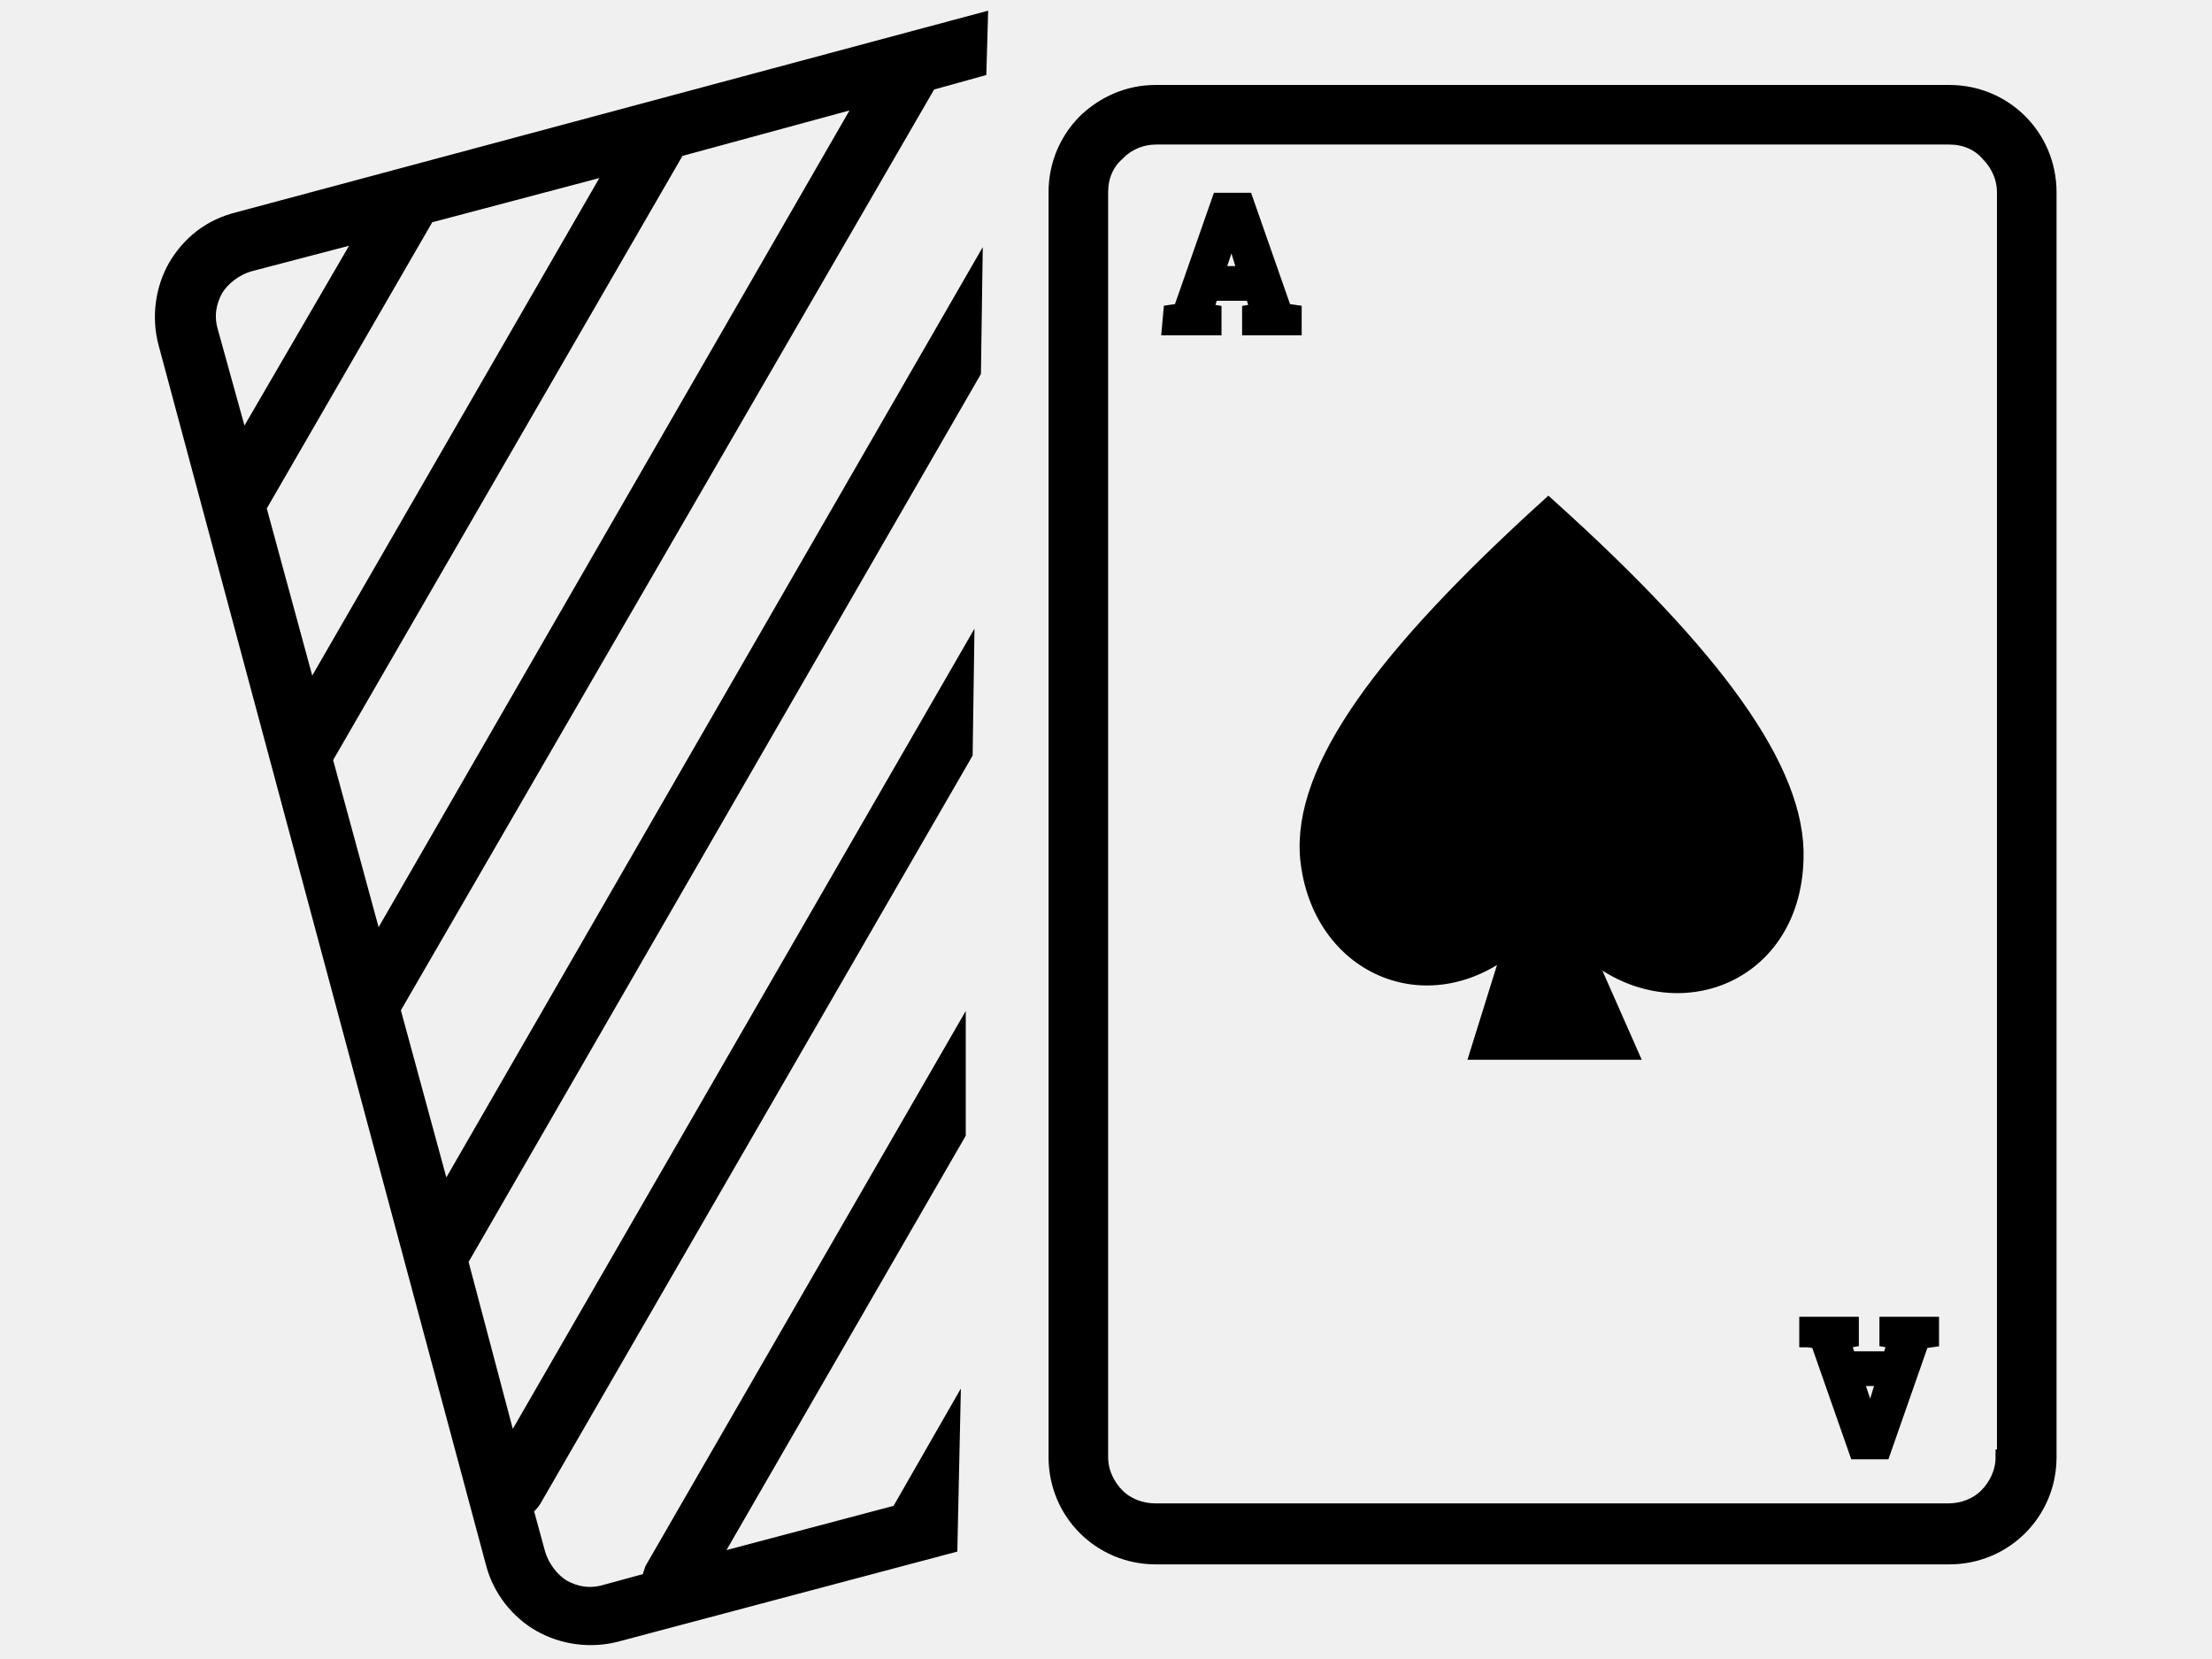
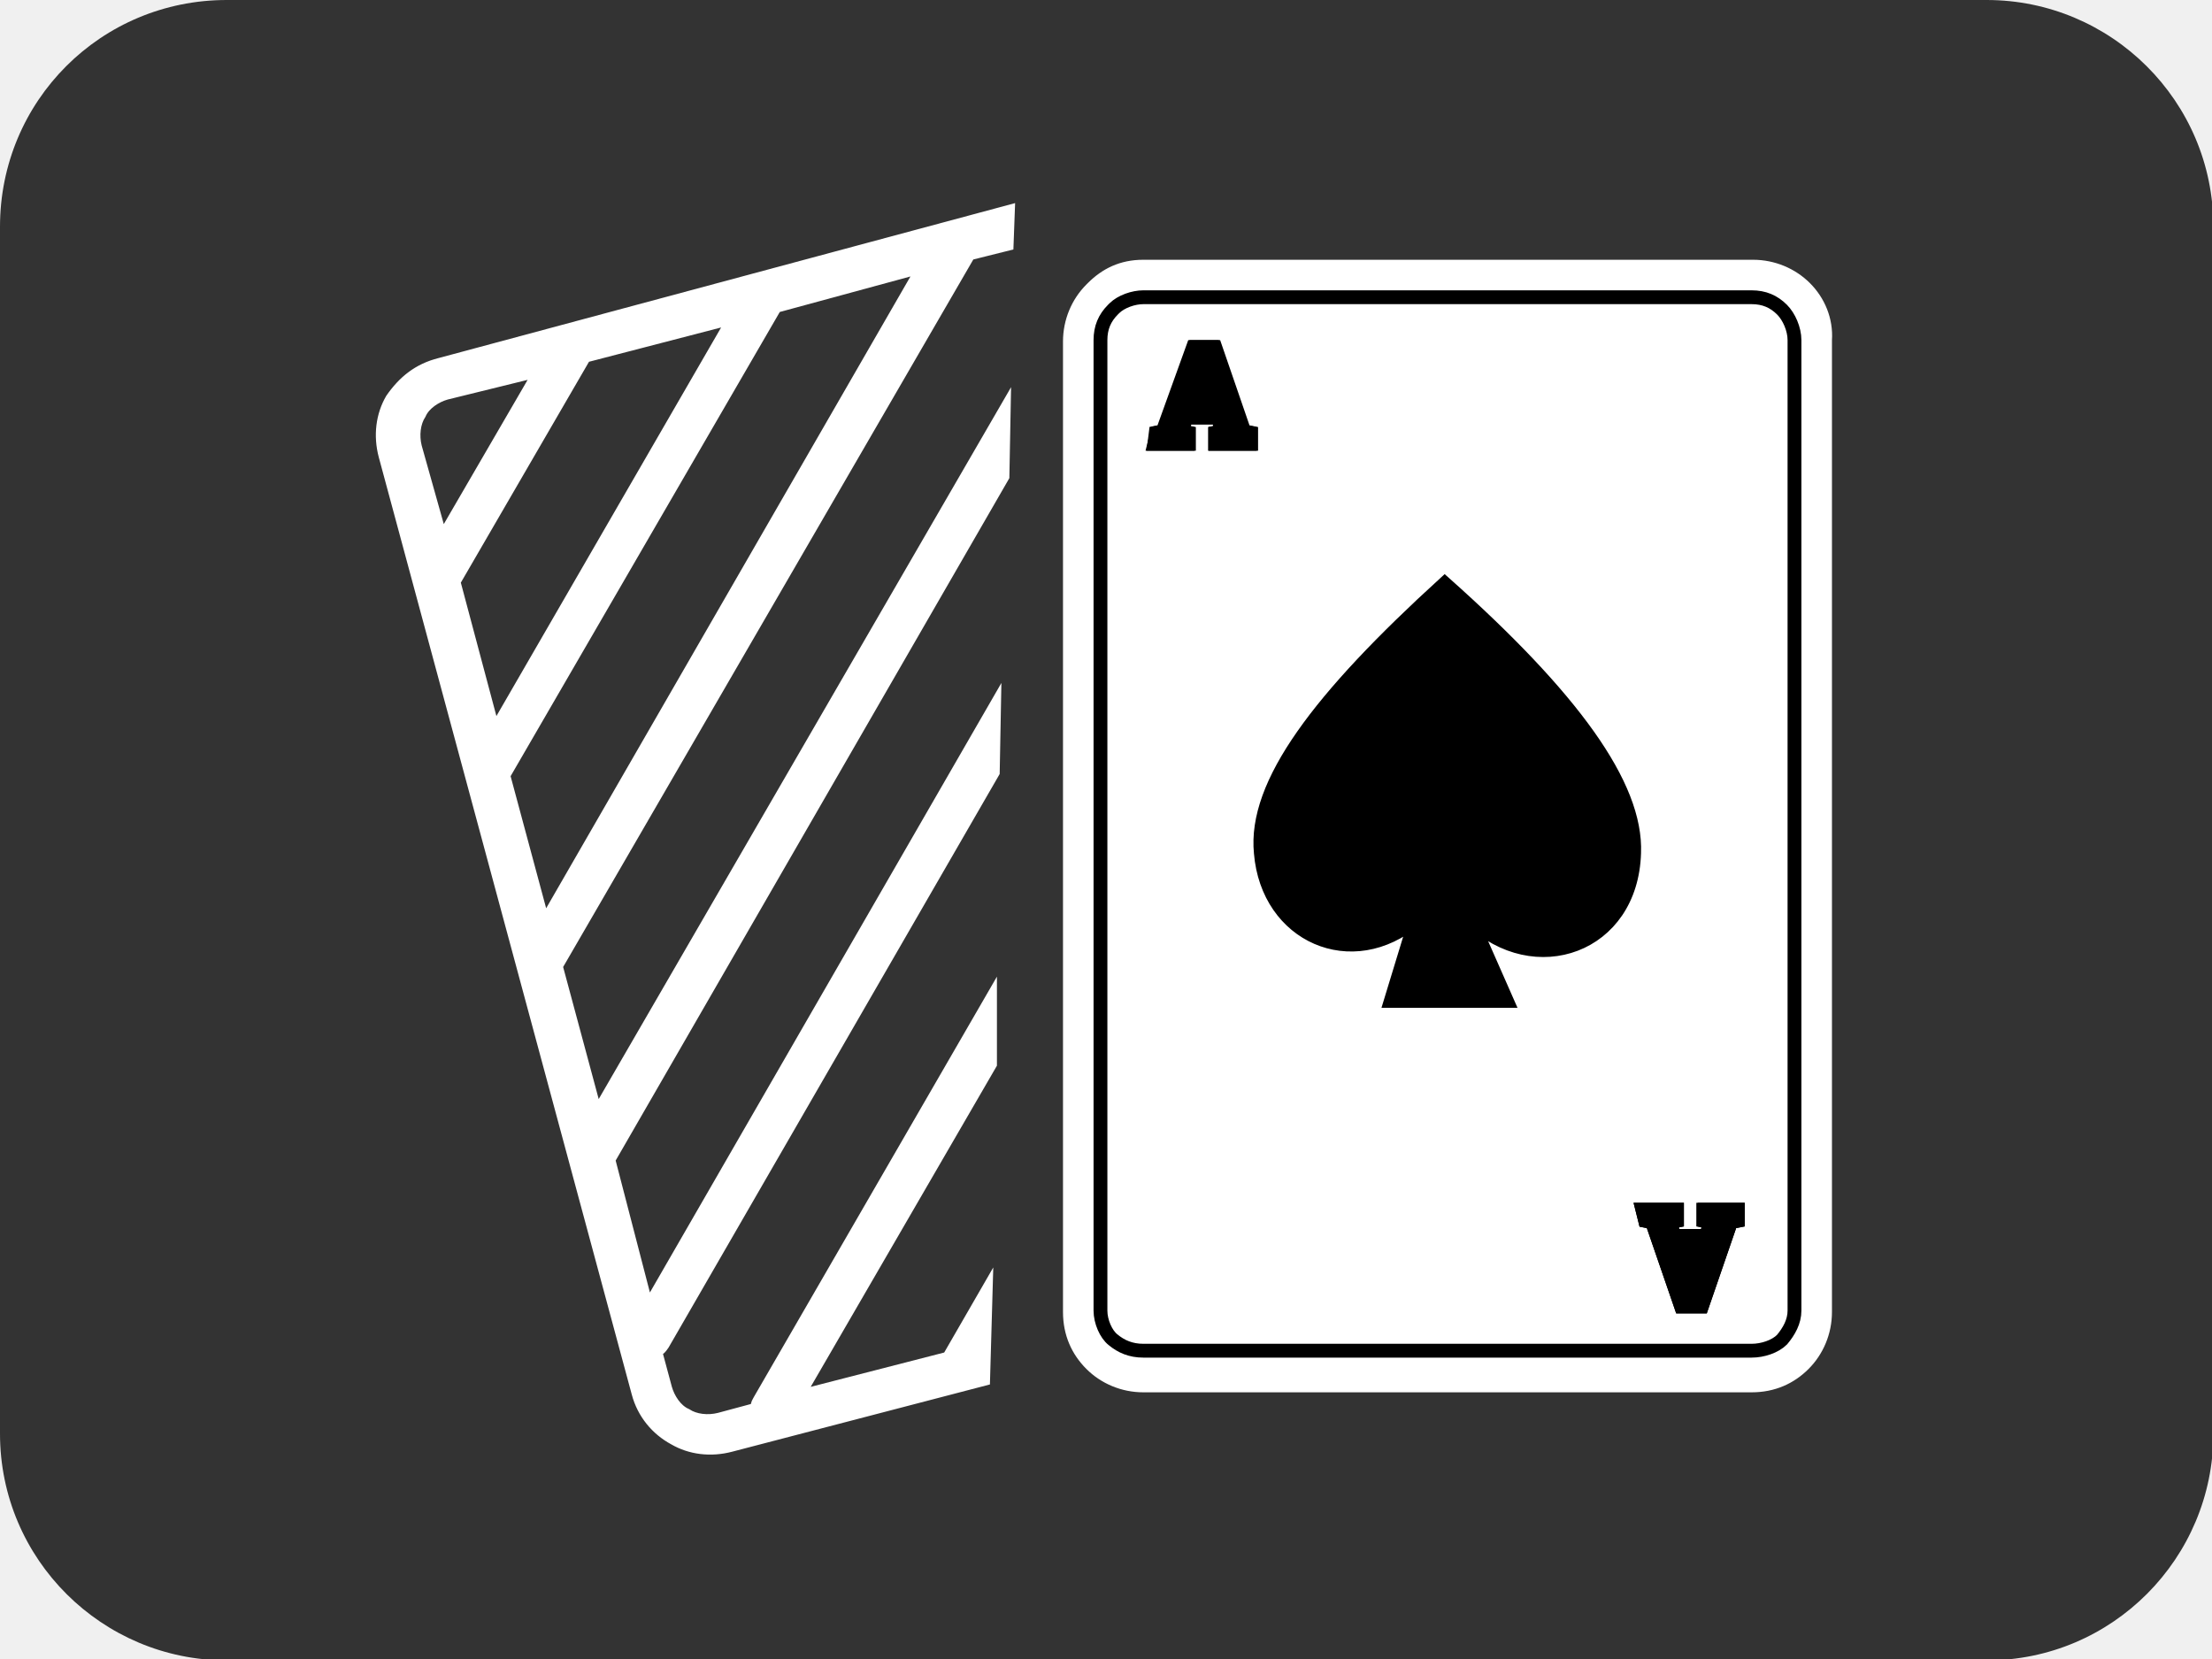
<svg xmlns="http://www.w3.org/2000/svg" version="1.1" id="Layer_1" x="0px" y="0px" viewBox="0 0 160 120" style="enable-background:new 0 0 160 120;" xml:space="preserve">
  <style type="text/css">
- 	.st0{stroke:#000000;stroke-width:1.11;stroke-miterlimit:10;}
+ 	.st0{fill:#333333;}
+ 	.st1{fill:#FFFFFF;stroke:#FFFFFF;stroke-width:0.621;stroke-miterlimit:10;}
+ 	.st2{fill:#FFFFFF;stroke:#000000;stroke-miterlimit:10;}
+ 	.st3{stroke:#000000;stroke-miterlimit:10;}
</style>
+   <path class="st0" d="M16.4,0h127.3c9,0,16.4,7.3,16.4,16.4v87.3c0,9-7.3,16.4-16.4,16.4H16.4c-9,0-16.4-7.3-16.4-16.4V16.4  C0,7.3,7.3,0,16.4,0z" />
  <g>
-     <path class="st0" d="M17.2,15.9L70.9,1.5l-0.1,3.5l-3.6,1L28.4,73l3.7,13.6l38.4-66.6l-0.1,6.9L33.3,91.2l3.6,13.6l33-57.2   l-0.1,6.9l-31.2,54c-0.2,0.3-0.4,0.5-0.6,0.6l0.9,3.3c0.3,1,1,1.9,1.8,2.4c0.9,0.5,1.9,0.7,3,0.4l3.3-0.9c0-0.3,0.1-0.5,0.2-0.8   l22.1-38.3L69.3,82L51.4,113l13.6-3.6l3.9-6.8l-0.2,9.2l-24.1,6.4c-1.9,0.5-3.9,0.2-5.5-0.7c-1.6-0.9-2.9-2.5-3.4-4.4L12,24.8   c-0.5-1.9-0.2-3.9,0.7-5.5C13.7,17.6,15.2,16.4,17.2,15.9L17.2,15.9z M130.8,96.9l0.7,0.1l2.8,8h1.9l2.8-8l0.7-0.1v-1.1h-3.2v1.1   l0.6,0.1l-0.4,1.3h-3l-0.4-1.3l0.6-0.1v-1.1h-3.2V96.9L130.8,96.9z M134.2,99.7h2.1l-1,3.3h0L134.2,99.7L134.2,99.7z M84.7,22.6   l0.7-0.1l2.8-8h1.9l2.8,8l0.7,0.1v1.1h-3.2v-1.1l0.6-0.1l-0.4-1.3h-3l-0.4,1.3l0.6,0.1v1.1h-3.2L84.7,22.6L84.7,22.6z M88,19.8h2.1   l-1-3.3h0L88,19.8L88,19.8z M117.9,76.1l-3.4-7.7c6,5.7,15.2,2.6,15.4-6.3c0.2-6.4-5.9-14.7-17.9-25.5c-11.9,10.8-18,19-17.4,25.5   c0.8,7.8,8.6,11.3,14.7,6.3l-2.4,7.7H117.9L117.9,76.1z M30.9,15.6L18.7,36.7l3.7,13.6L44.5,12L30.9,15.6L30.9,15.6z M17.5,32.2   l8.9-15.3L18,19.1c-1,0.3-1.9,1-2.4,1.8c-0.5,0.9-0.7,1.9-0.4,3L17.5,32.2L17.5,32.2z M49,10.8L23.5,54.9l3.7,13.6L62.6,7.1   L49,10.8L49,10.8z" />
-     <path class="st0" d="M146.1,8.8c-1.3-1.3-3.1-2.1-5.1-2.1H83.6c-2,0-3.7,0.8-5,2l-0.1,0.1c-1.3,1.3-2.1,3.1-2.1,5.1v91.5   c0,2,0.8,3.8,2.1,5.1h0c1.3,1.3,3.1,2.1,5.1,2.1H141c2,0,3.8-0.8,5.1-2.1c1.3-1.3,2.1-3.1,2.1-5.1V13.9   C148.2,11.9,147.4,10.1,146.1,8.8z M144.9,105.4c0,1.1-0.5,2.1-1.2,2.8c-0.7,0.7-1.7,1.1-2.8,1.1H83.6c-1.1,0-2.1-0.4-2.8-1.1   c-0.7-0.7-1.2-1.7-1.2-2.8V13.9c0-1.1,0.4-2.1,1.2-2.8l0.1-0.1c0.7-0.7,1.7-1.1,2.7-1.1H141c1.1,0,2.1,0.4,2.8,1.2   c0.7,0.7,1.2,1.7,1.2,2.8V105.4z" />
+     <path class="st1" d="M104.5,42.1c-9.1,8.3-13.8,14.6-13.3,19.5c0.6,6,6.6,8.7,11.2,4.8l-1.8,5.9h8.4l-2.6-5.9   c4.6,4.4,11.7,2,11.8-4.8C118.4,56.8,113.7,50.4,104.5,42.1z M89.9,31.2l-2.1-6.1h-1.5l-2.2,6.1l-0.5,0.1l-0.2,0.8h2.5v-0.8   l-0.5-0.1l0.3-1h2.3l0.3,1l-0.5,0.1v0.8h2.5v-0.8L89.9,31.2z M86.1,29.1l0.8-2.6l0.8,2.6H86.1z M123.3,87.5v0.8l0.5,0.1l-0.3,1   h-2.3l-0.3-1l0.5-0.1v-0.8h-2.5l0.2,0.8l0.5,0.1l2.1,6.1h1.5l2.1-6.1l0.5-0.1v-0.8H123.3z M122.4,93l-0.8-2.6h1.6L122.4,93z    M73,17.8l0.1-2.7L31.8,26.2c-1.6,0.4-2.7,1.3-3.6,2.6c-0.7,1.2-0.9,2.7-0.5,4.2L46,100.8c0.4,1.5,1.4,2.7,2.7,3.4   c1.2,0.7,2.7,0.9,4.2,0.5l18.4-4.8l0.2-7l-3,5.2L58,100.8L71.8,77v-5.2l-17,29.4c-0.1,0.2-0.2,0.3-0.2,0.6l-2.6,0.7   c-0.8,0.2-1.7,0.1-2.3-0.3c-0.7-0.3-1.2-1.1-1.4-1.8l-0.7-2.6c0.2-0.1,0.3-0.2,0.5-0.5l23.9-41.4l0.1-5.3L46.9,94.3l-2.7-10.4   l28.5-49.4l0.1-5.3L43.2,80.3l-2.8-10.4l29.8-51.4L73,17.8z M30.2,32.3c-0.2-0.8-0.1-1.7,0.3-2.3c0.3-0.7,1.1-1.2,1.8-1.4l6.5-1.6   L32,38.7L30.2,32.3z M33,42.1l9.4-16.2l10.4-2.7l-17,29.4L33,42.1z M39.4,66.5l-2.8-10.4l19.6-33.8l10.3-2.8L39.4,66.5z" />
+     <path class="st1" d="M130.7,20.7c-1-1-2.4-1.6-3.9-1.6H82.7c-1.6,0-2.8,0.6-3.8,1.6l-0.1,0.1c-1,1-1.6,2.4-1.6,3.9v70.2   c0,1.6,0.6,2.9,1.6,3.9c1,1,2.4,1.6,3.9,1.6h44c1.6,0,2.9-0.6,3.9-1.6c1-1,1.6-2.4,1.6-3.9V24.6C132.3,23.1,131.7,21.7,130.7,20.7z    M129.8,94.8c0,0.8-0.4,1.6-0.9,2.1c-0.5,0.5-1.3,0.8-2.2,0.8h-44c-0.8,0-1.6-0.3-2.2-0.8c-0.5-0.5-0.9-1.3-0.9-2.1V24.6   c0-0.8,0.3-1.6,0.9-2.2l0.1-0.1c0.5-0.5,1.3-0.8,2.1-0.8h44c0.8,0,1.6,0.3,2.2,0.9c0.5,0.5,0.9,1.3,0.9,2.2V94.8z" />
+     <path class="st2" d="M128.9,22.4c-0.6-0.6-1.3-0.9-2.2-0.9h-44c-0.7,0-1.6,0.3-2.1,0.8l-0.1,0.1c-0.6,0.6-0.9,1.3-0.9,2.2v70.2   c0,0.8,0.4,1.7,0.9,2.1c0.6,0.5,1.3,0.8,2.2,0.8h44c0.8,0,1.7-0.3,2.2-0.8c0.5-0.6,0.9-1.3,0.9-2.1V24.6   C129.8,23.8,129.4,22.9,128.9,22.4z M90.4,32.1h-2.5v-0.8l0.5-0.1l-0.3-1h-2.3l-0.3,1l0.5,0.1v0.8h-2.5l0.2-0.8l0.5-0.1l2.2-6.1   h1.5l2.1,6.1l0.5,0.1V32.1z M125.7,88.3l-0.5,0.1l-2.1,6.1h-1.5l-2.1-6.1l-0.5-0.1l-0.2-0.8h2.5v0.8l-0.5,0.1l0.3,1h2.3l0.3-1   l-0.5-0.1v-0.8h2.5V88.3z" />
+     <polygon class="st3" points="125.7,87.5 125.7,88.3 125.2,88.4 123.1,94.5 121.6,94.5 119.5,88.4 119,88.3 118.8,87.5 121.3,87.5    121.3,88.3 120.8,88.4 121.1,89.4 123.4,89.4 123.8,88.4 123.3,88.3 123.3,87.5  " />
+     <polygon class="st3" points="90.4,31.3 90.4,32.1 87.9,32.1 87.9,31.3 88.4,31.2 88.1,30.2 85.8,30.2 85.4,31.2 85.9,31.3    85.9,32.1 83.5,32.1 83.6,31.3 84.1,31.2 86.3,25.1 87.8,25.1 89.9,31.2  " />
+     <path class="st3" d="M118.2,61.7c-0.2,6.8-7.2,9.2-11.8,4.8l2.6,5.9h-8.4l1.8-5.9c-4.6,3.9-10.7,1.2-11.2-4.8   c-0.5-5,4.2-11.2,13.3-19.5C113.7,50.4,118.4,56.8,118.2,61.7z" />
  </g>
</svg>
